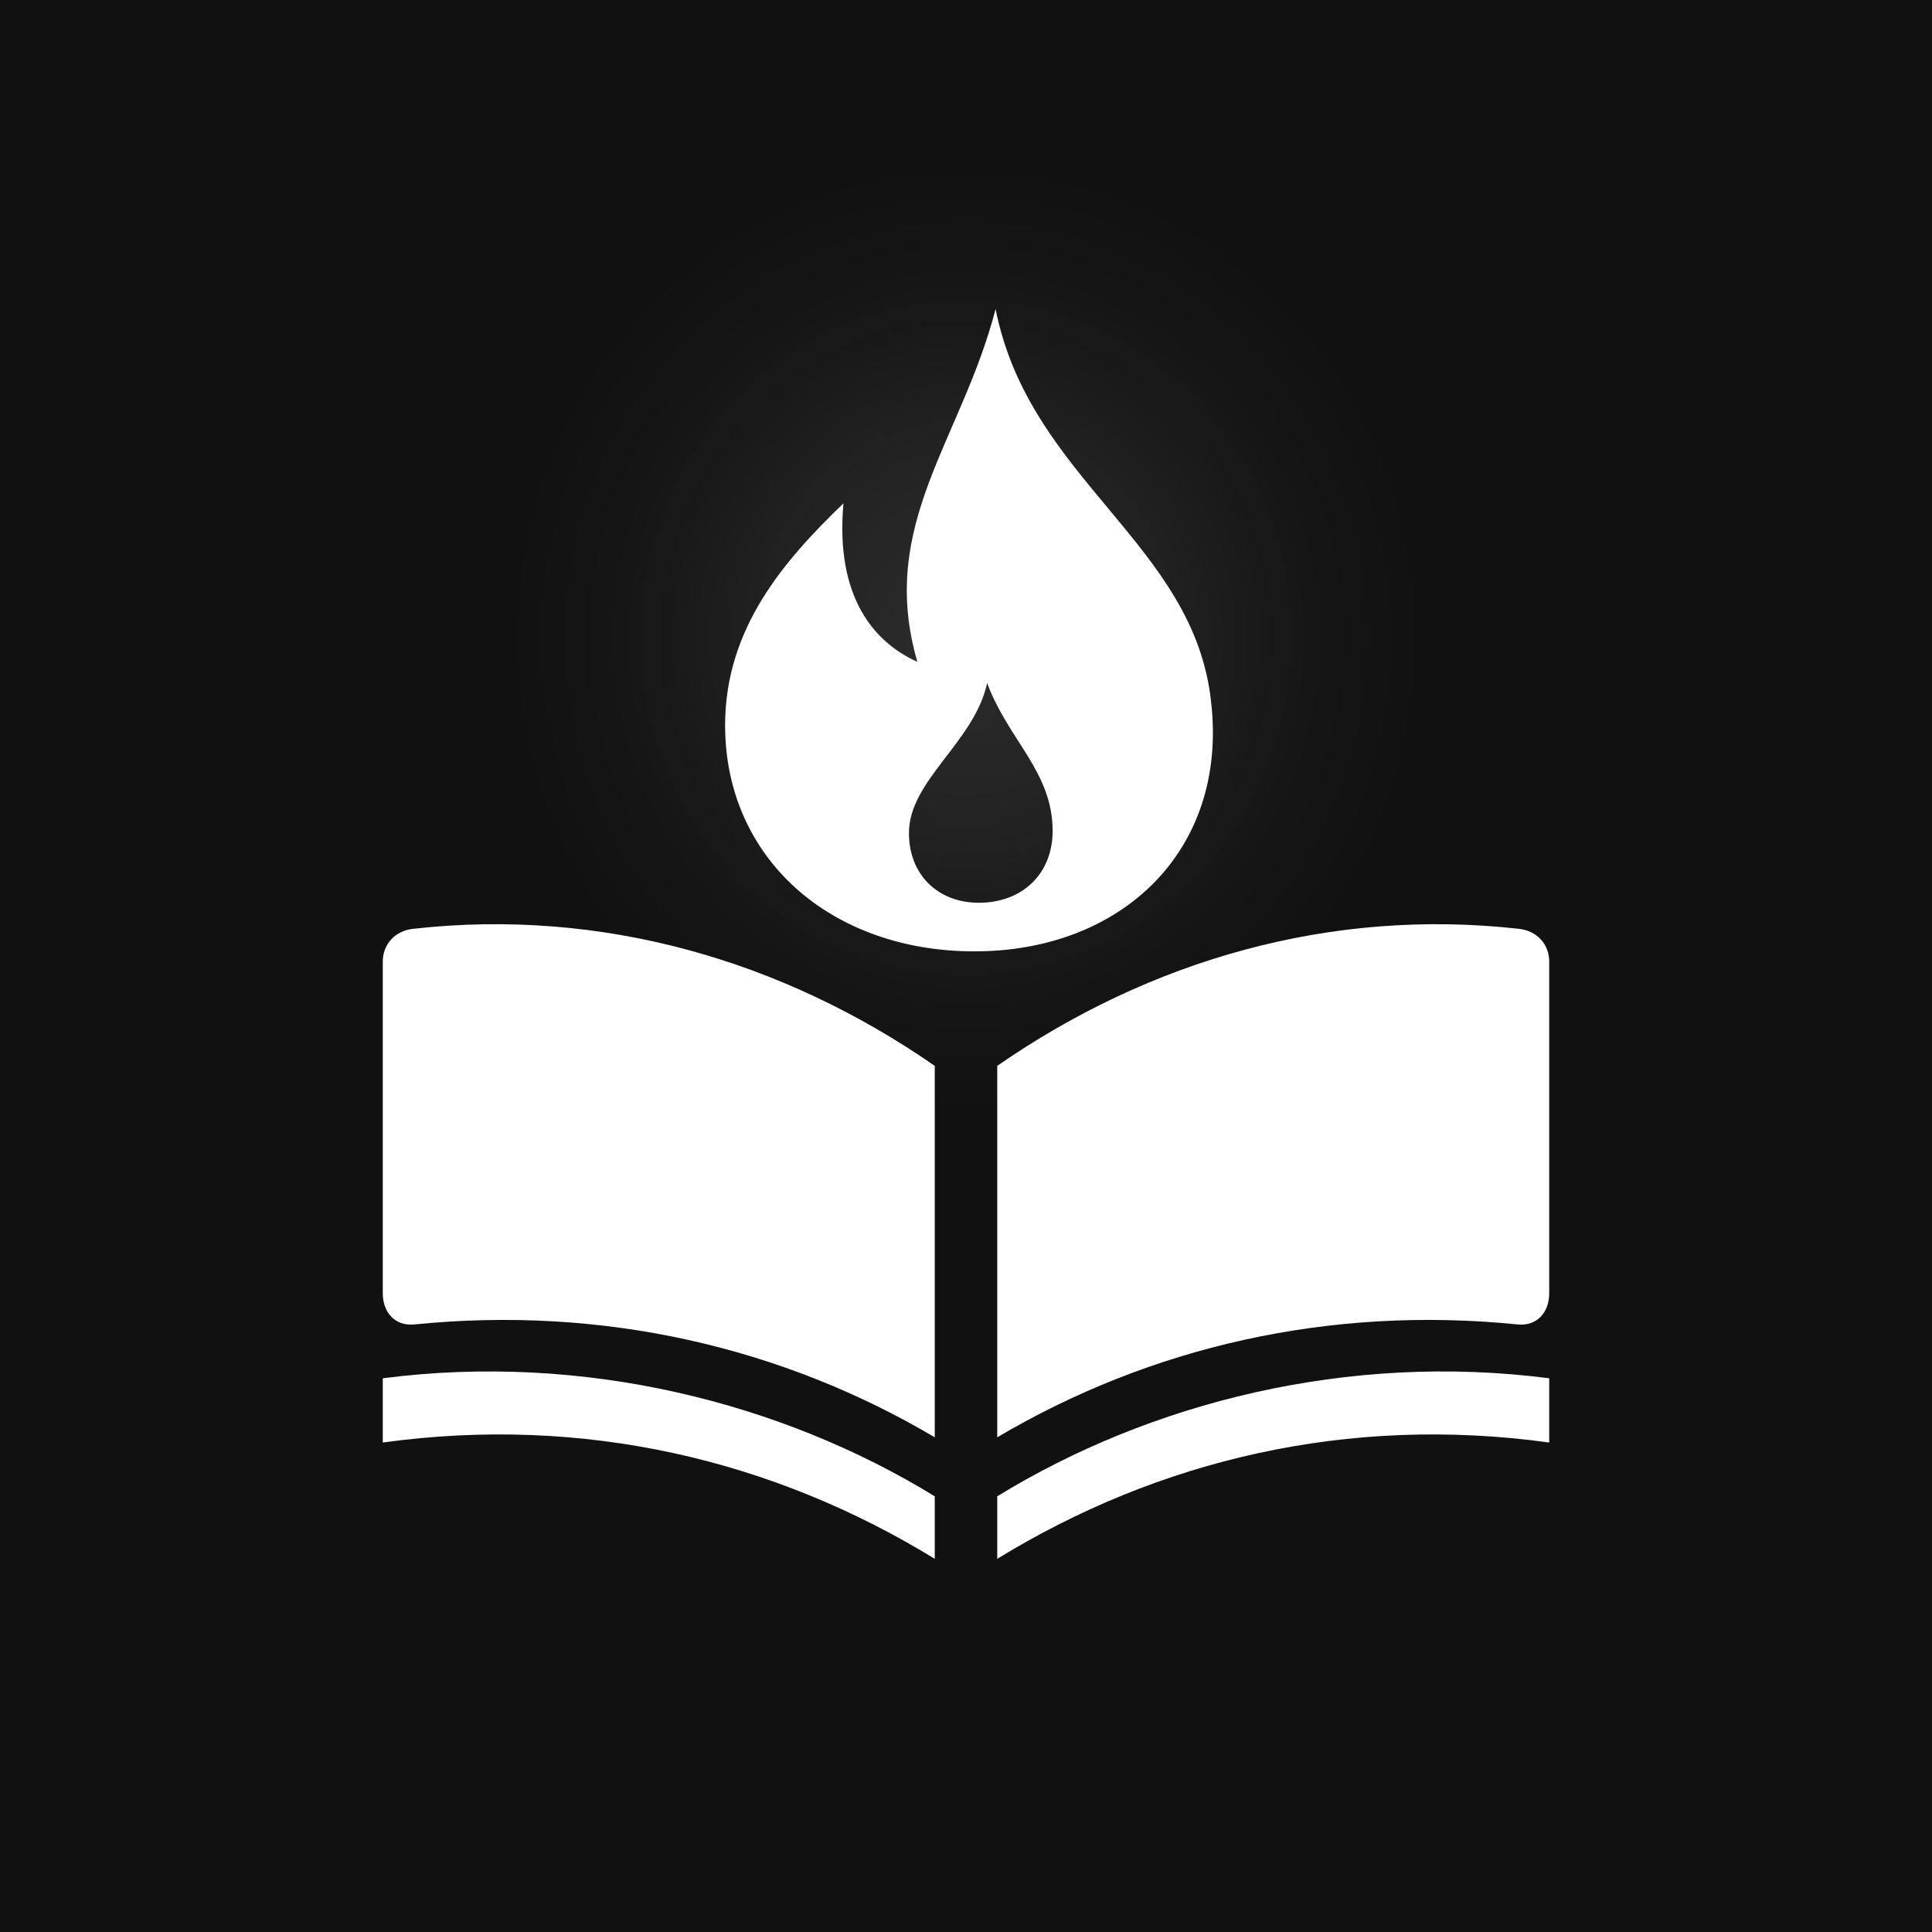
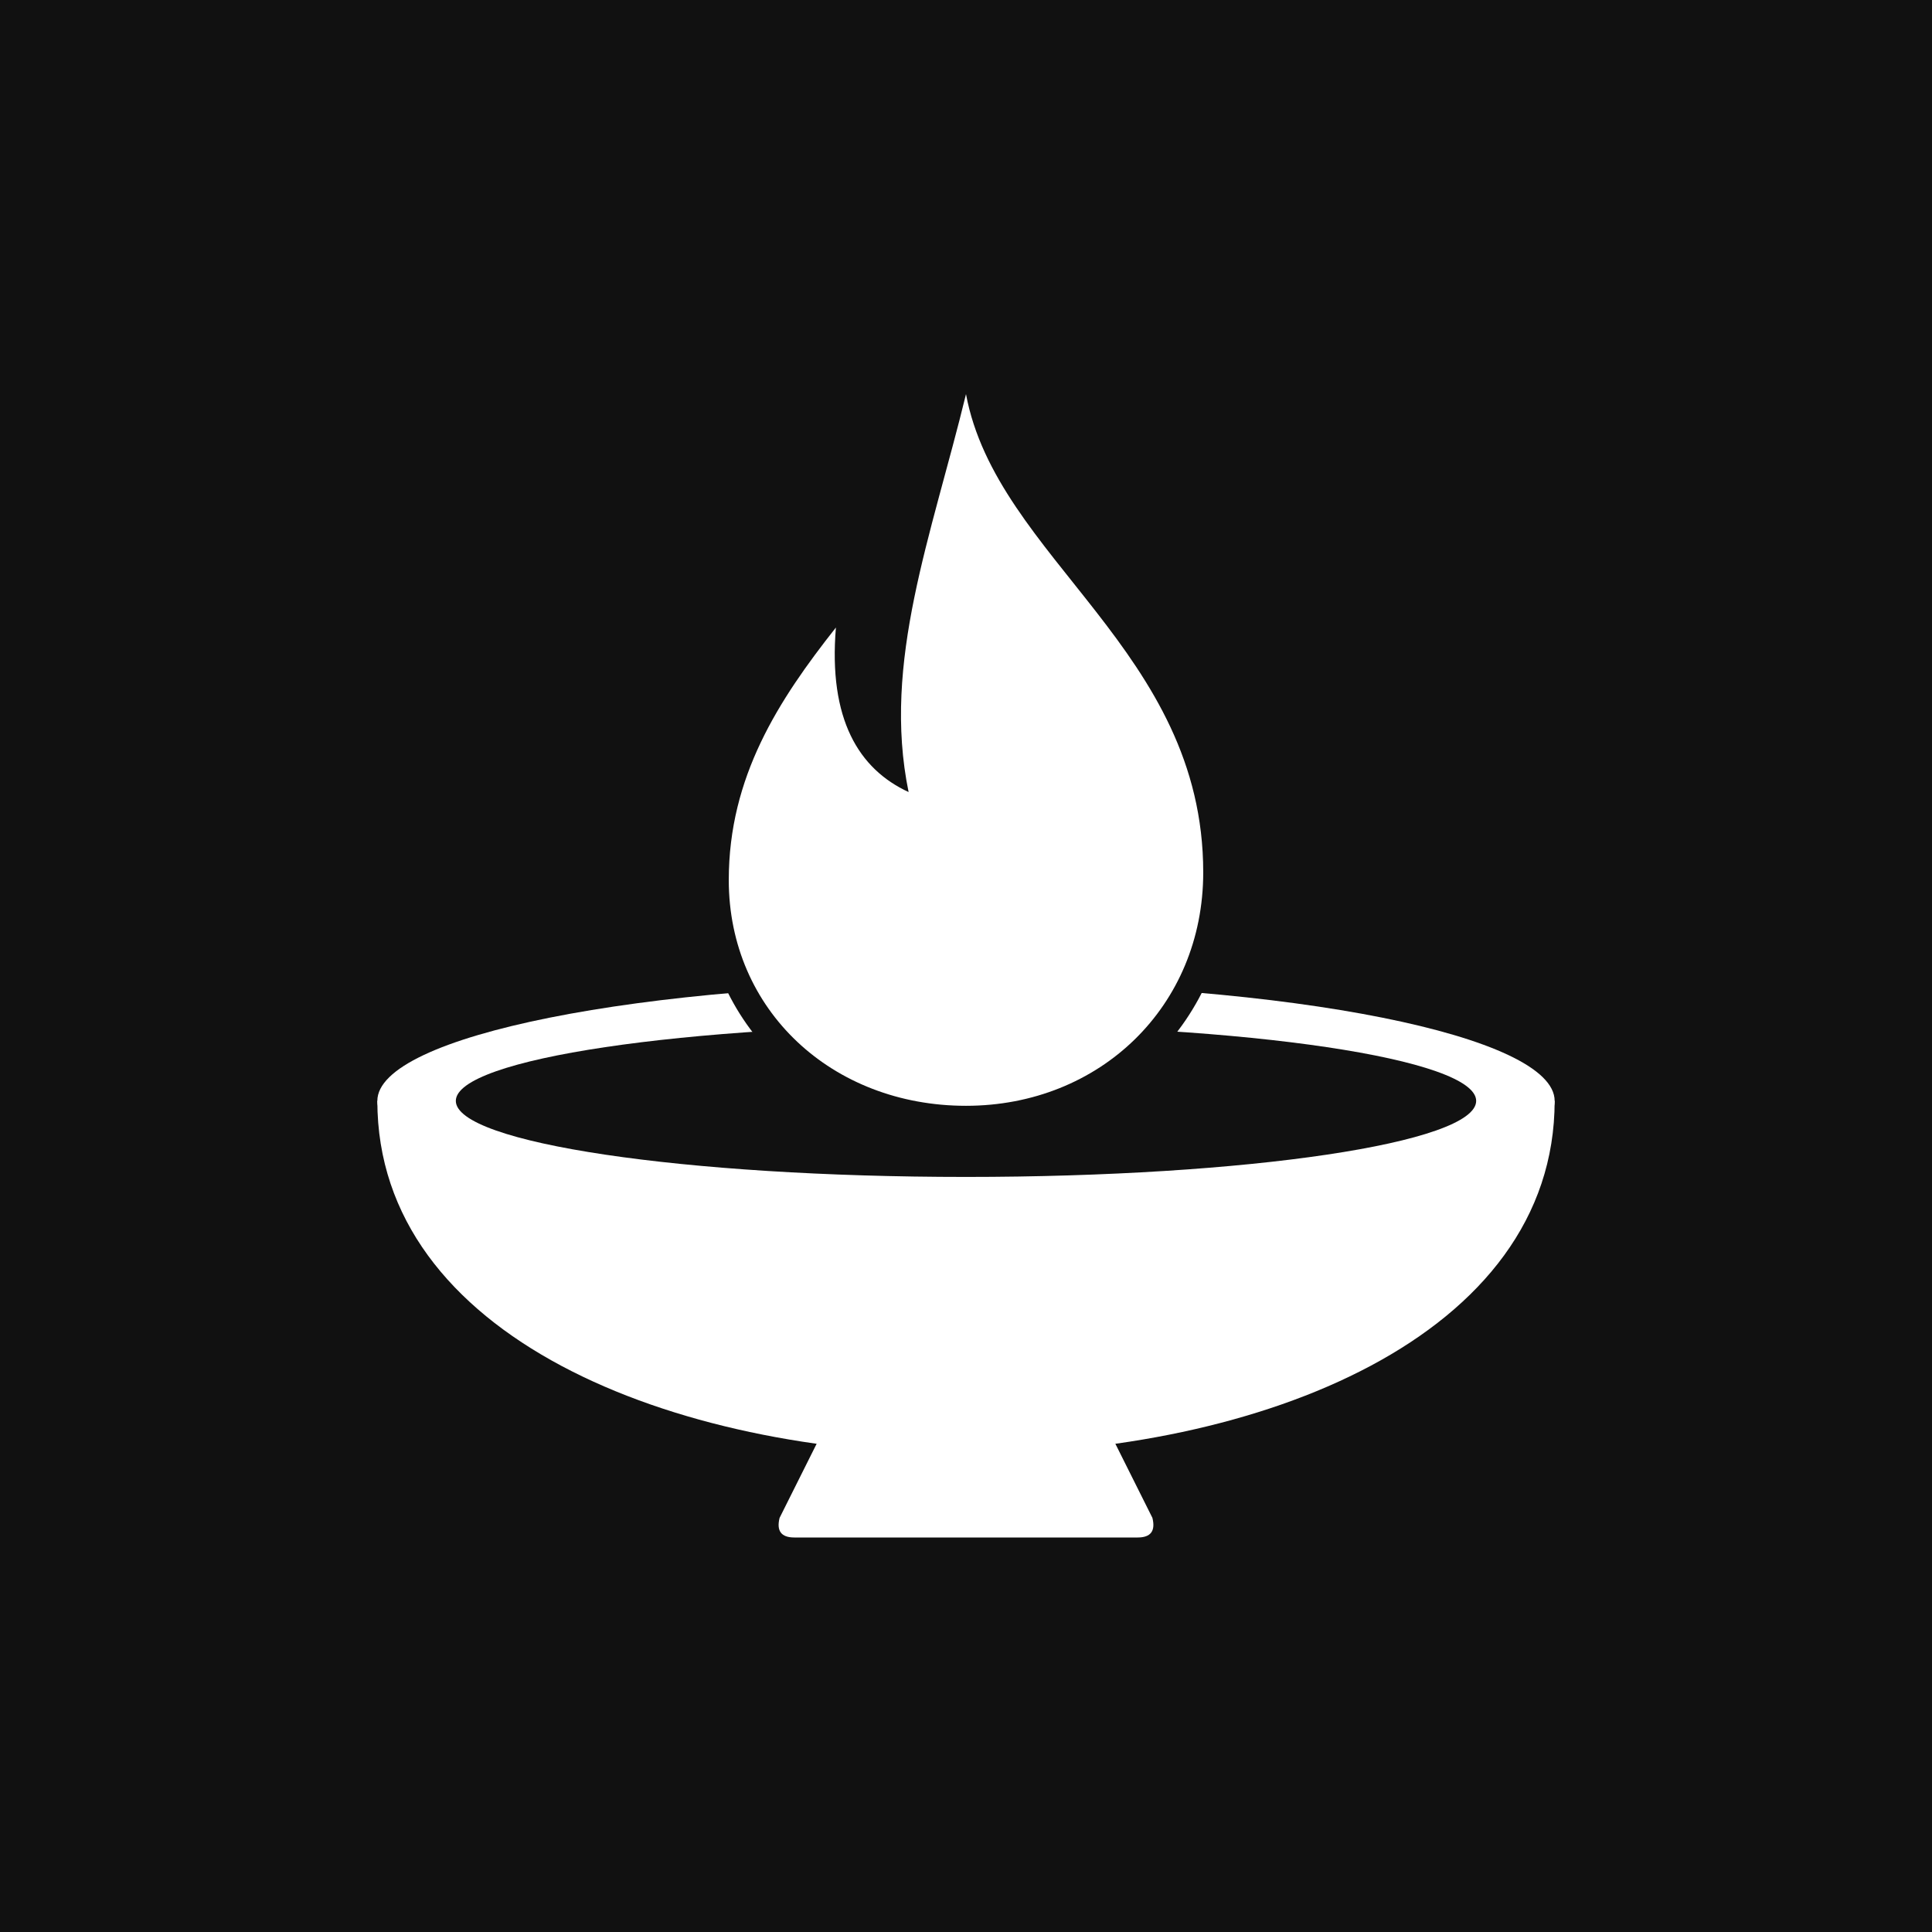
<svg xmlns="http://www.w3.org/2000/svg" width="1024" height="1024" viewBox="0 0 1024 1024">
-   <defs>
-     <radialGradient id="halo">
-       <stop offset="0" stop-color="#FFFFFF" stop-opacity="0.12" />
-       <stop offset="0.45" stop-color="#FFFFFF" stop-opacity="0.066" />
-       <stop offset="0.75" stop-color="#FFFFFF" stop-opacity="0.019" />
-       <stop offset="1" stop-color="#FFFFFF" stop-opacity="0" />
-     </radialGradient>
-   </defs>
  <rect width="1024" height="1024" fill="#111111" />
-   <ellipse cx="512" cy="338" rx="244" ry="254" fill="url(#halo)" />
-   <path fill="#FFFFFF" transform="translate(-61.44 -13.2) scale(1.12)" fill-rule="evenodd" d="M526 158C542 239 620 269 628 344C636 414 586 462 516 462C448 462 398 418 398 355C398 309 426 277 454 250C450 295 469 316 489 325C470 260 510 220 526 158ZM522 335C516 363 485 381 485 406C485 426 499 439 518 439C539 439 553 425 553 405C553 377 532 362 522 335Z" />
-   <g transform="translate(40.96 52.48) scale(0.92)">
-     <path fill="#FFFFFF" d="M194 478C302 466 406 496 494 557V771C406 719 303 695 194 706C183 707 176 699 176 688V497C176 487 183 479 194 478ZM830 478C722 466 618 496 530 557V771C618 719 721 695 830 706C841 707 848 699 848 688V497C848 487 841 479 830 478Z" />
-     <path fill="#FFFFFF" d="M176 737C292 722 406 751 494 805V841C401 784 292 758 176 774V737ZM848 737C732 722 618 751 530 805V841C623 784 732 758 848 774V737Z" />
+   <g transform="translate(512 512) scale(1.3) translate(-512 -555)" fill="#FFFFFF">
+     <path d="M272 610C272 706 392 754 512 754C632 754 752 706 752 610Z" />
+     <ellipse cx="512" cy="610" rx="240" ry="48" />
+     <ellipse cx="512" cy="610" rx="208" ry="31" fill="#111111" />
+     <path d="M452 748H572L588 780Q590 788 582 788H442Q434 788 436 780Z" />
+     <path transform="translate(512 612) scale(0.78) translate(-512 -568)" stroke="#111111" stroke-width="28" stroke-linejoin="round" paint-order="stroke" d="M512 196C528 282 636 330 636 446C636 516 582 568 512 568C442 568 388 518 388 450C388 396 414 356 444 318C440 366 456 392 482 404C468 336 494 270 512 196Z" />
  </g>
</svg>
